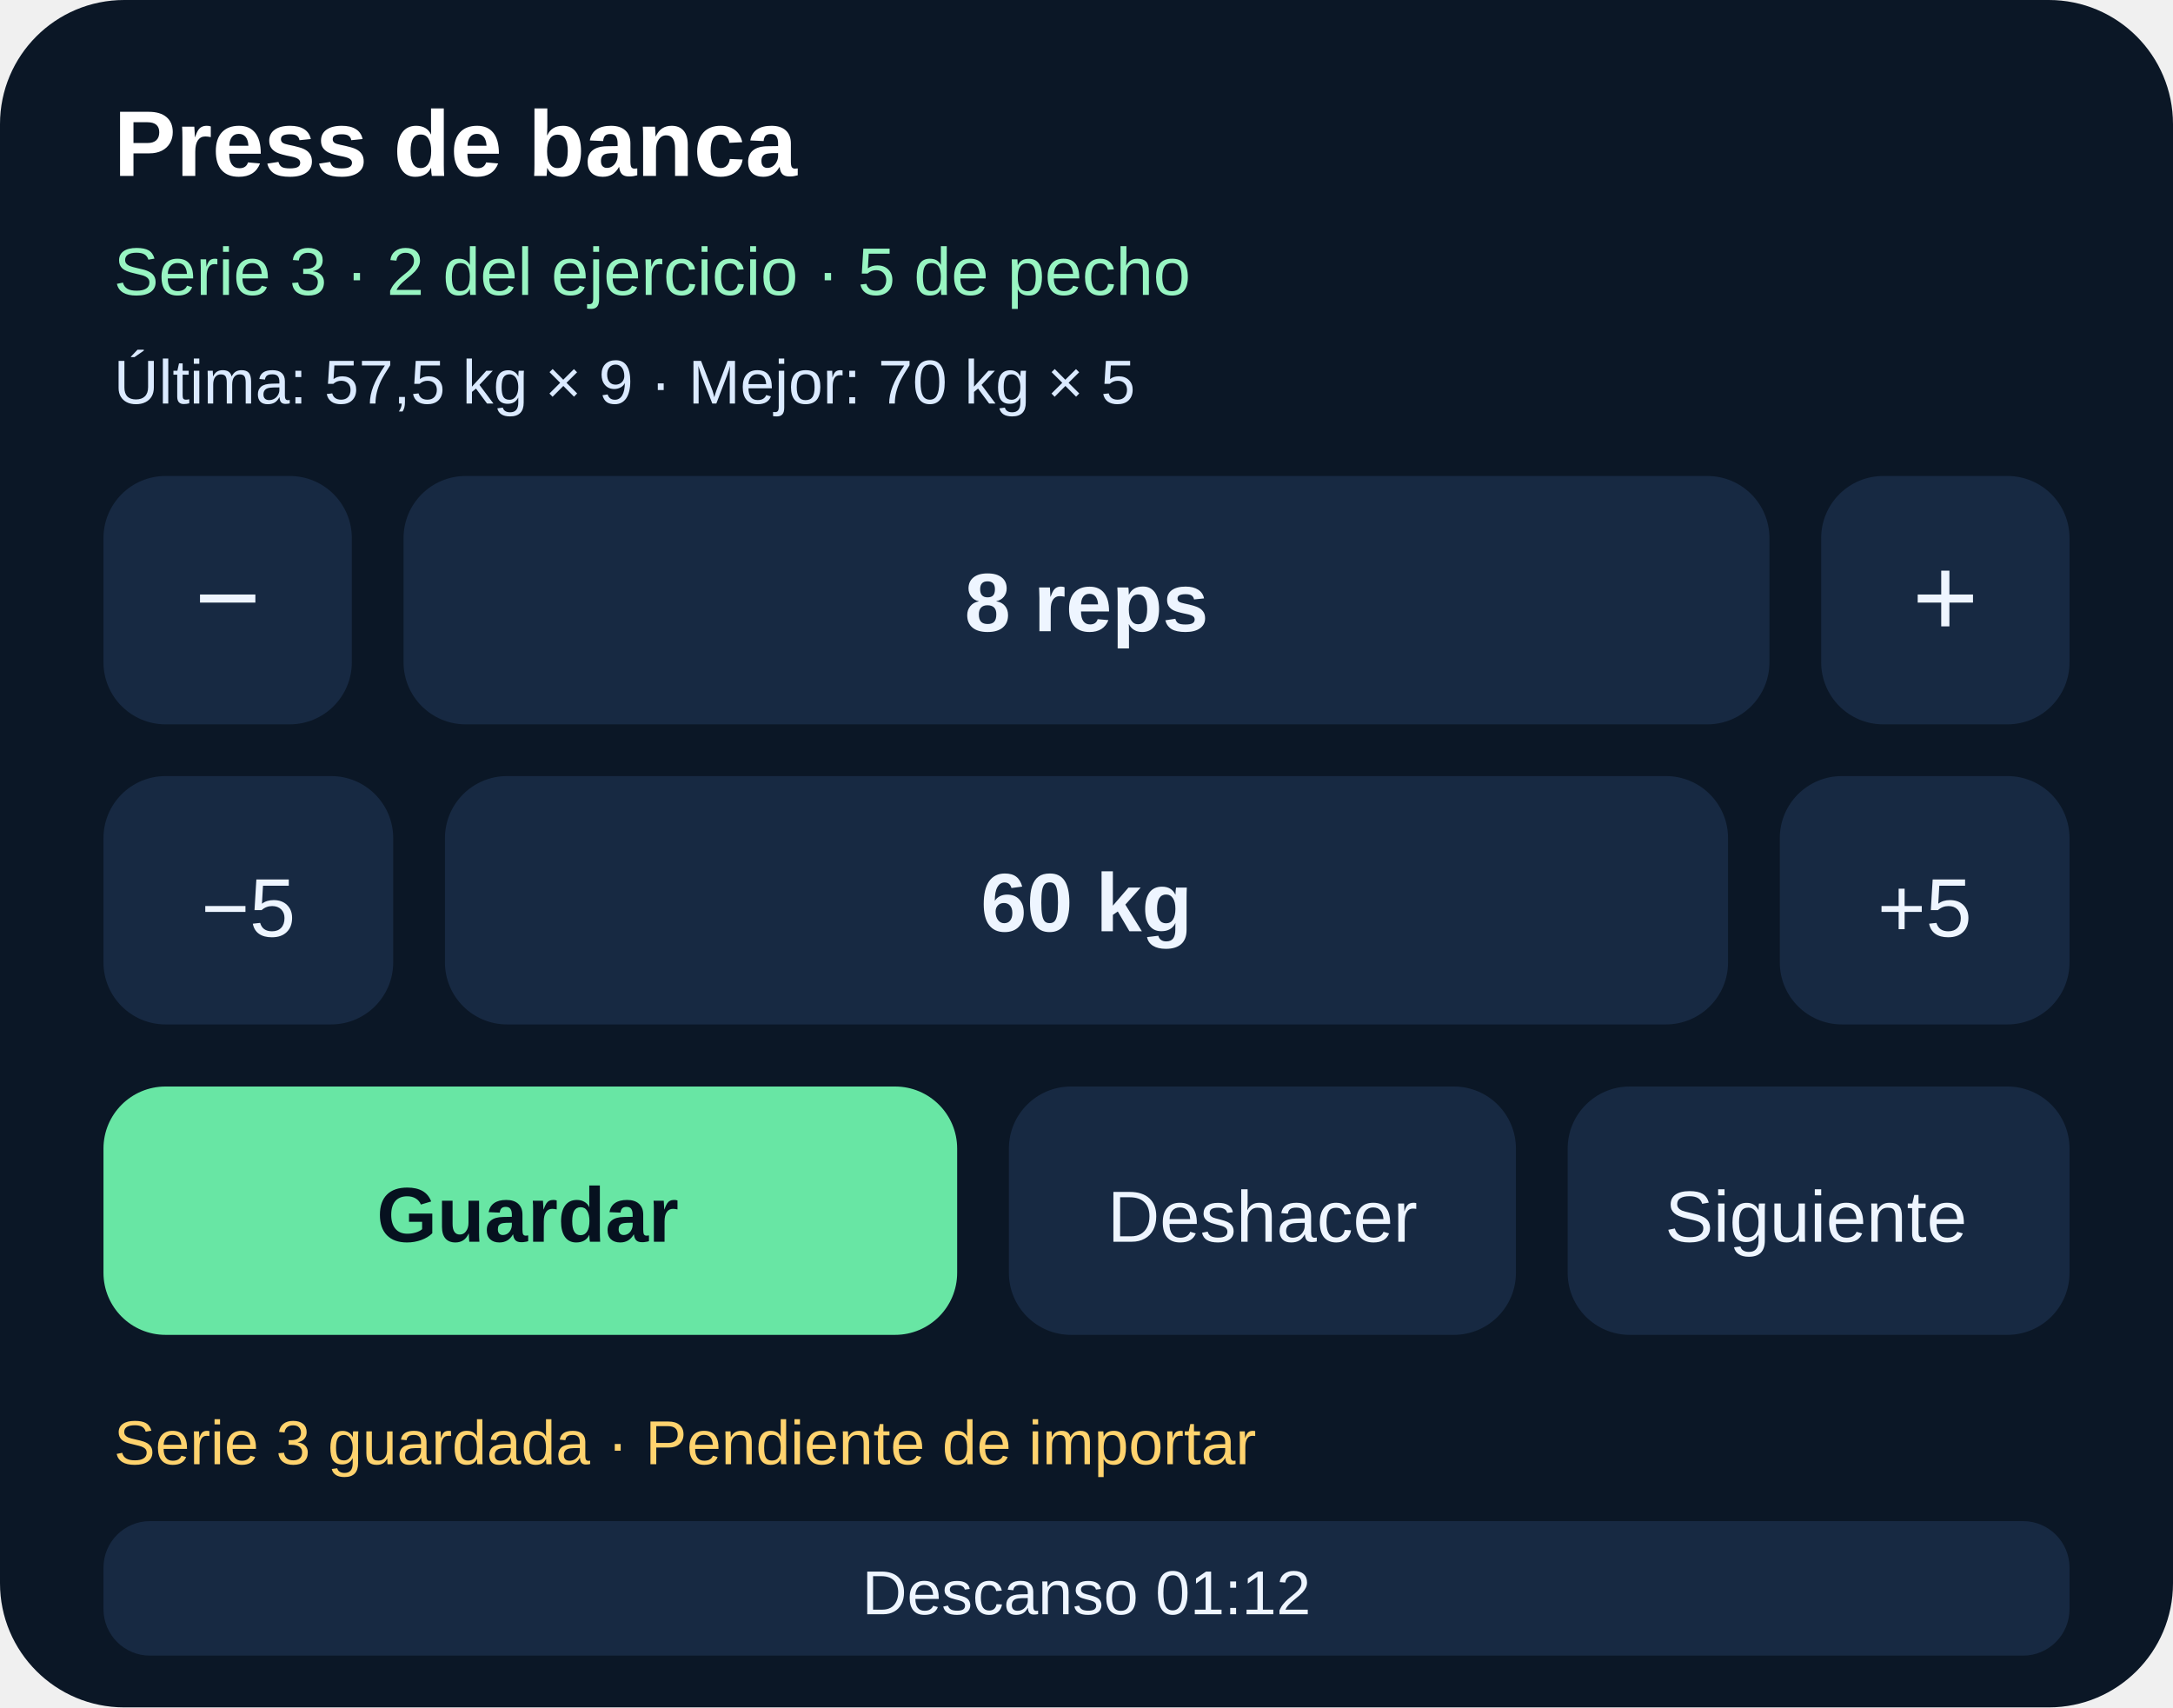
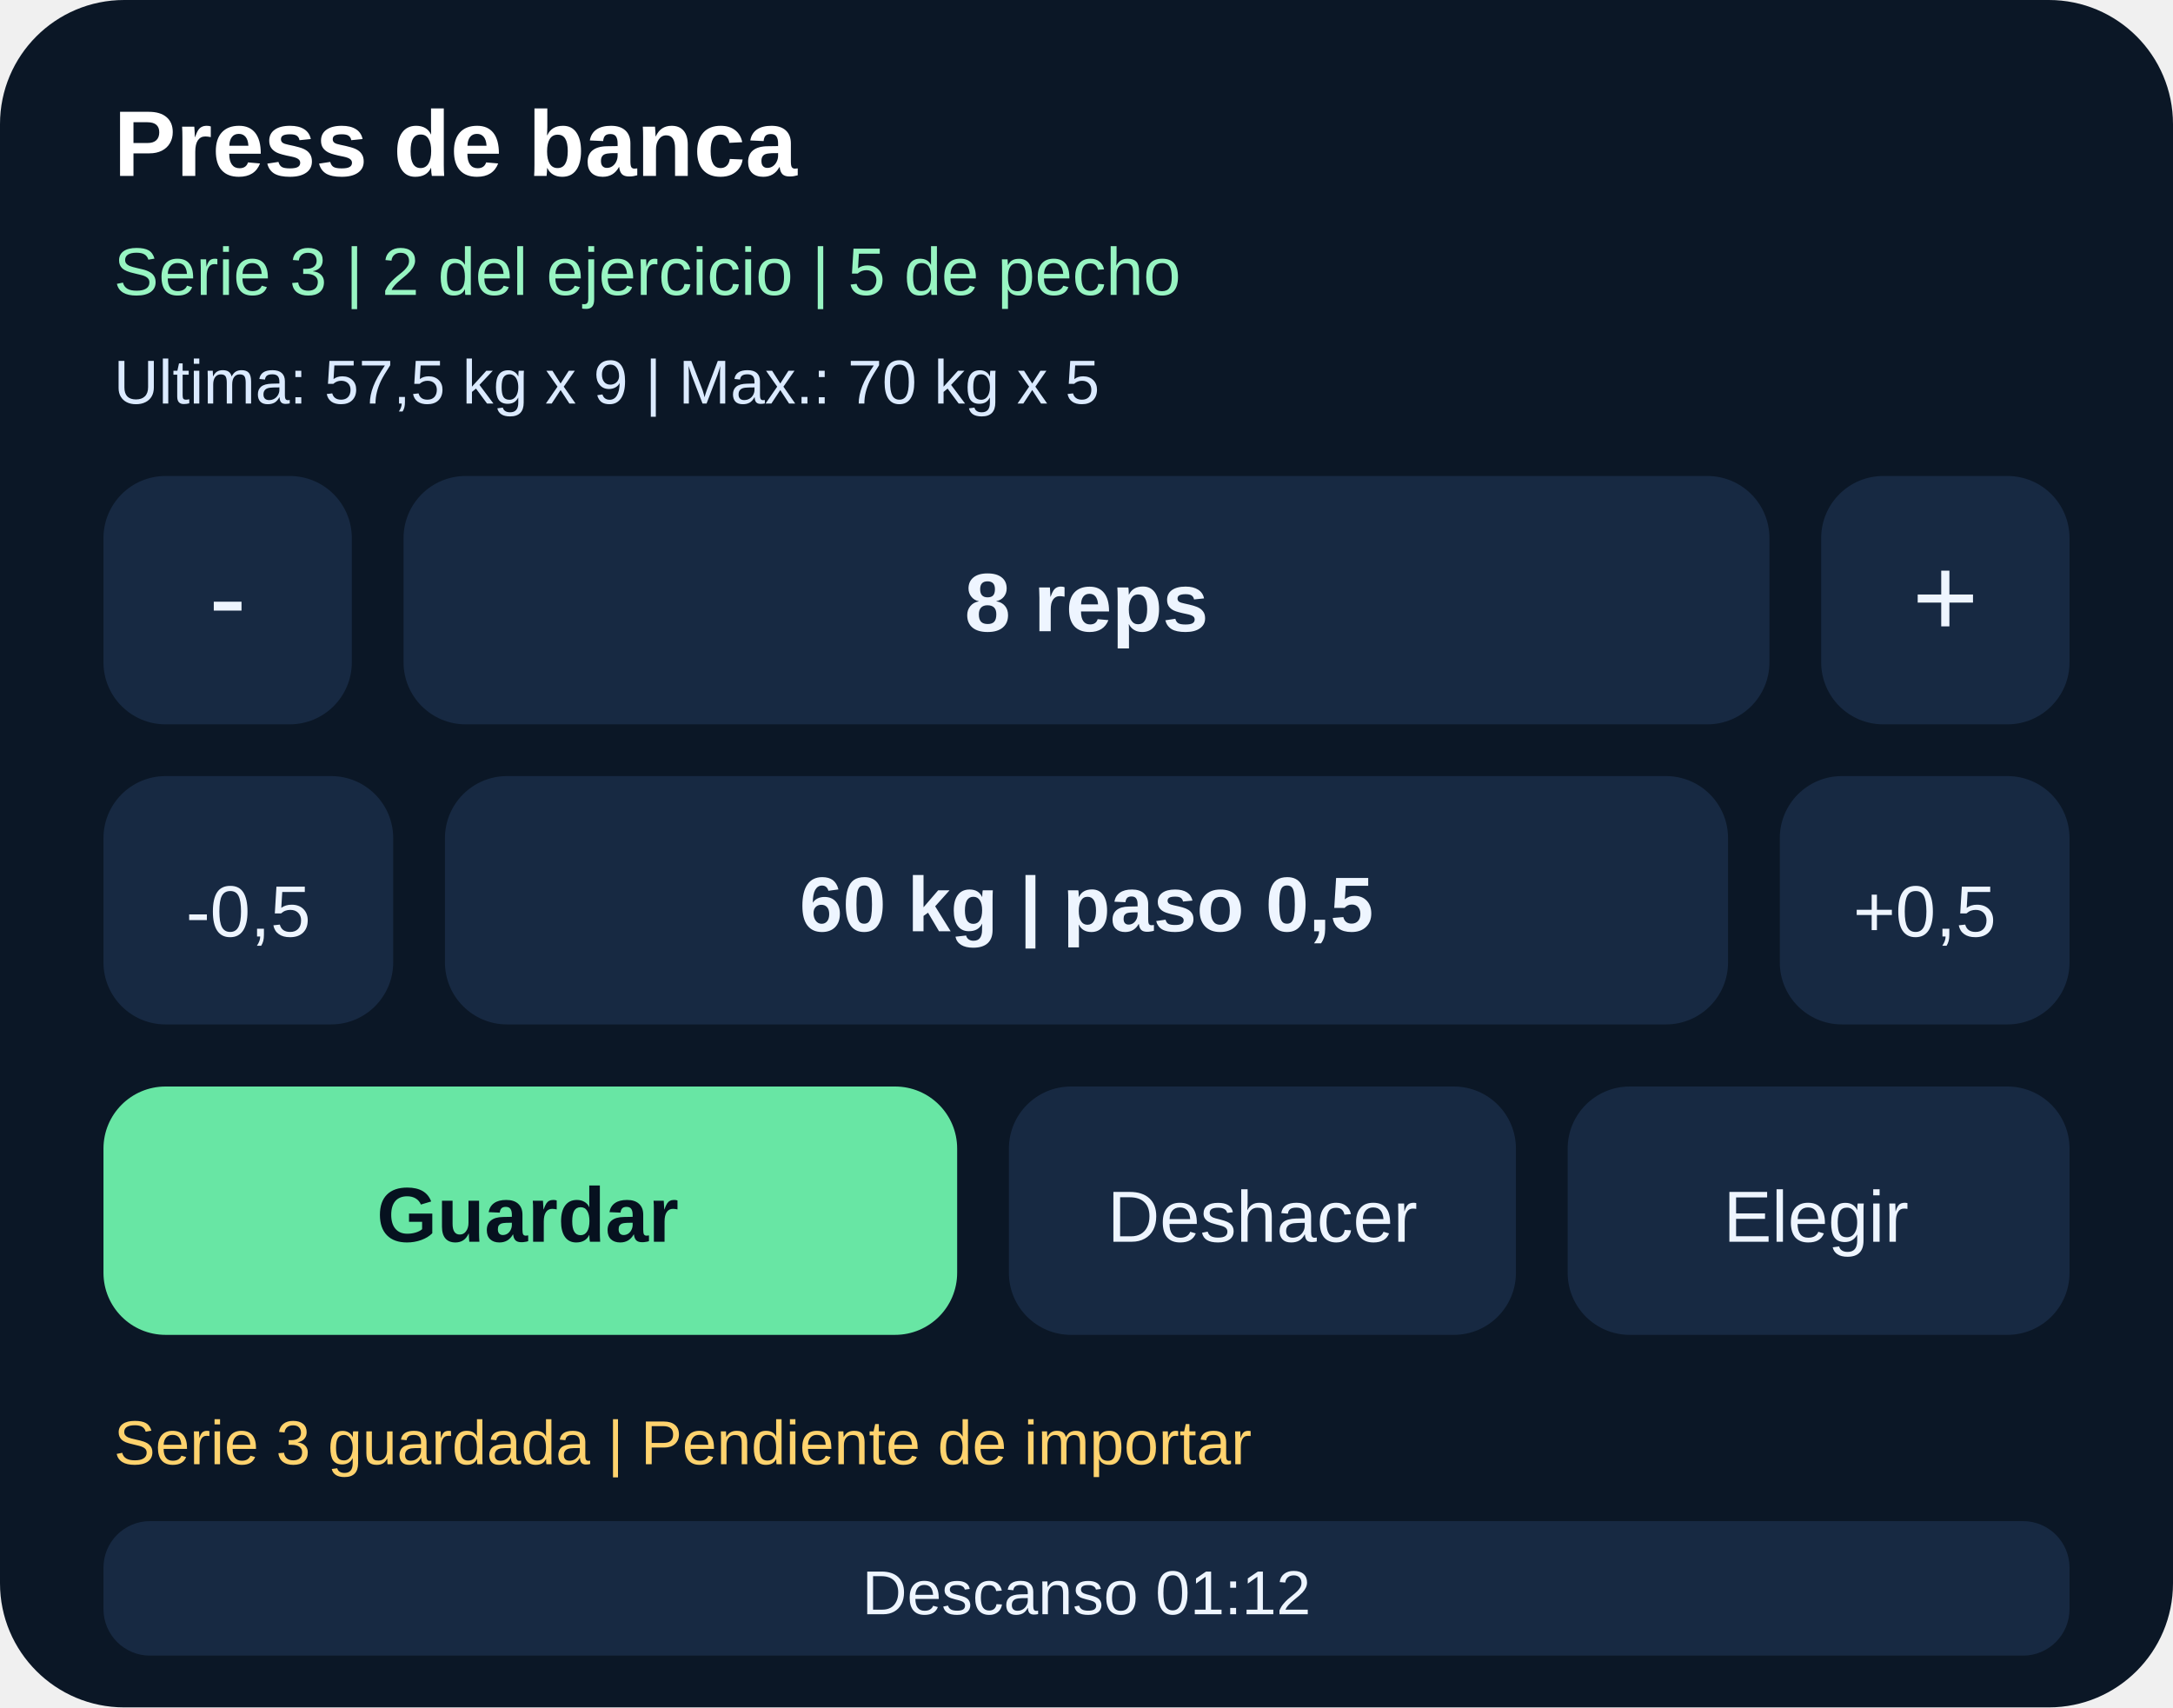
<svg xmlns="http://www.w3.org/2000/svg" width="420" height="330" viewBox="0 0 420 330" role="img" aria-labelledby="title desc">
  <rect width="420" height="330" rx="24" fill="#0b1726" />
  <text x="22" y="34" fill="#ffffff" font-family="Arial,sans-serif" font-size="18" font-weight="700">Press de banca</text>
-   <text x="22" y="57" fill="#98f5c2" font-family="Arial,sans-serif" font-size="13">Serie 3 · 2 del ejercicio · 5 de pecho</text>
-   <text x="22" y="78" fill="#dbeaff" font-family="Arial,sans-serif" font-size="12">Última: 57,5 kg × 9 · Mejor: 70 kg × 5</text>
+   <text x="22" y="57" fill="#98f5c2" font-family="Arial,sans-serif" font-size="13">Serie 3 | 2 del ejercicio | 5 de pecho</text>
+   <text x="22" y="78" fill="#dbeaff" font-family="Arial,sans-serif" font-size="12">Ultima: 57,5 kg x 9 | Max.: 70 kg x 5</text>
  <g font-family="Arial,sans-serif" text-anchor="middle">
    <rect x="20" y="92" width="48" height="48" rx="12" fill="#172942" />
-     <text x="44" y="123" fill="#eef5ff" font-size="22">−</text>
+     <text x="44" y="123" fill="#eef5ff" font-size="22">-</text>
    <rect x="78" y="92" width="264" height="48" rx="12" fill="#172942" />
    <text x="210" y="122" fill="#eef5ff" font-size="16" font-weight="700">8 reps</text>
    <rect x="352" y="92" width="48" height="48" rx="12" fill="#172942" />
    <text x="376" y="123" fill="#eef5ff" font-size="22">+</text>
    <rect x="20" y="150" width="56" height="48" rx="12" fill="#172942" />
-     <text x="48" y="181" fill="#eef5ff" font-size="16">−5</text>
+     <text x="48" y="181" fill="#eef5ff" font-size="14">-0,5</text>
    <rect x="86" y="150" width="248" height="48" rx="12" fill="#172942" />
-     <text x="210" y="180" fill="#eef5ff" font-size="16" font-weight="700">60 kg</text>
+     <text x="210" y="180" fill="#eef5ff" font-size="15" font-weight="700">60 kg | paso 0,5</text>
    <rect x="344" y="150" width="56" height="48" rx="12" fill="#172942" />
-     <text x="372" y="181" fill="#eef5ff" font-size="16">+5</text>
+     <text x="372" y="181" fill="#eef5ff" font-size="14">+0,5</text>
    <rect x="20" y="210" width="165" height="48" rx="12" fill="#68e6a4" />
    <text x="102" y="240" fill="#06111f" font-size="15" font-weight="700">Guardar</text>
    <rect x="195" y="210" width="98" height="48" rx="12" fill="#172942" />
    <text x="244" y="240" fill="#eef5ff" font-size="14">Deshacer</text>
    <rect x="303" y="210" width="97" height="48" rx="12" fill="#172942" />
-     <text x="351" y="240" fill="#eef5ff" font-size="14">Siguiente</text>
+     <text x="351" y="240" fill="#eef5ff" font-size="14">Elegir</text>
  </g>
-   <text x="22" y="283" fill="#ffd36e" font-family="Arial,sans-serif" font-size="12">Serie 3 guardada · Pendiente de importar</text>
+   <text x="22" y="283" fill="#ffd36e" font-family="Arial,sans-serif" font-size="12">Serie 3 guardada | Pendiente de importar</text>
  <rect x="20" y="294" width="380" height="26" rx="9" fill="#172942" />
  <text x="210" y="312" text-anchor="middle" fill="#eef5ff" font-family="Arial,sans-serif" font-size="12">Descanso 01:12</text>
</svg>
